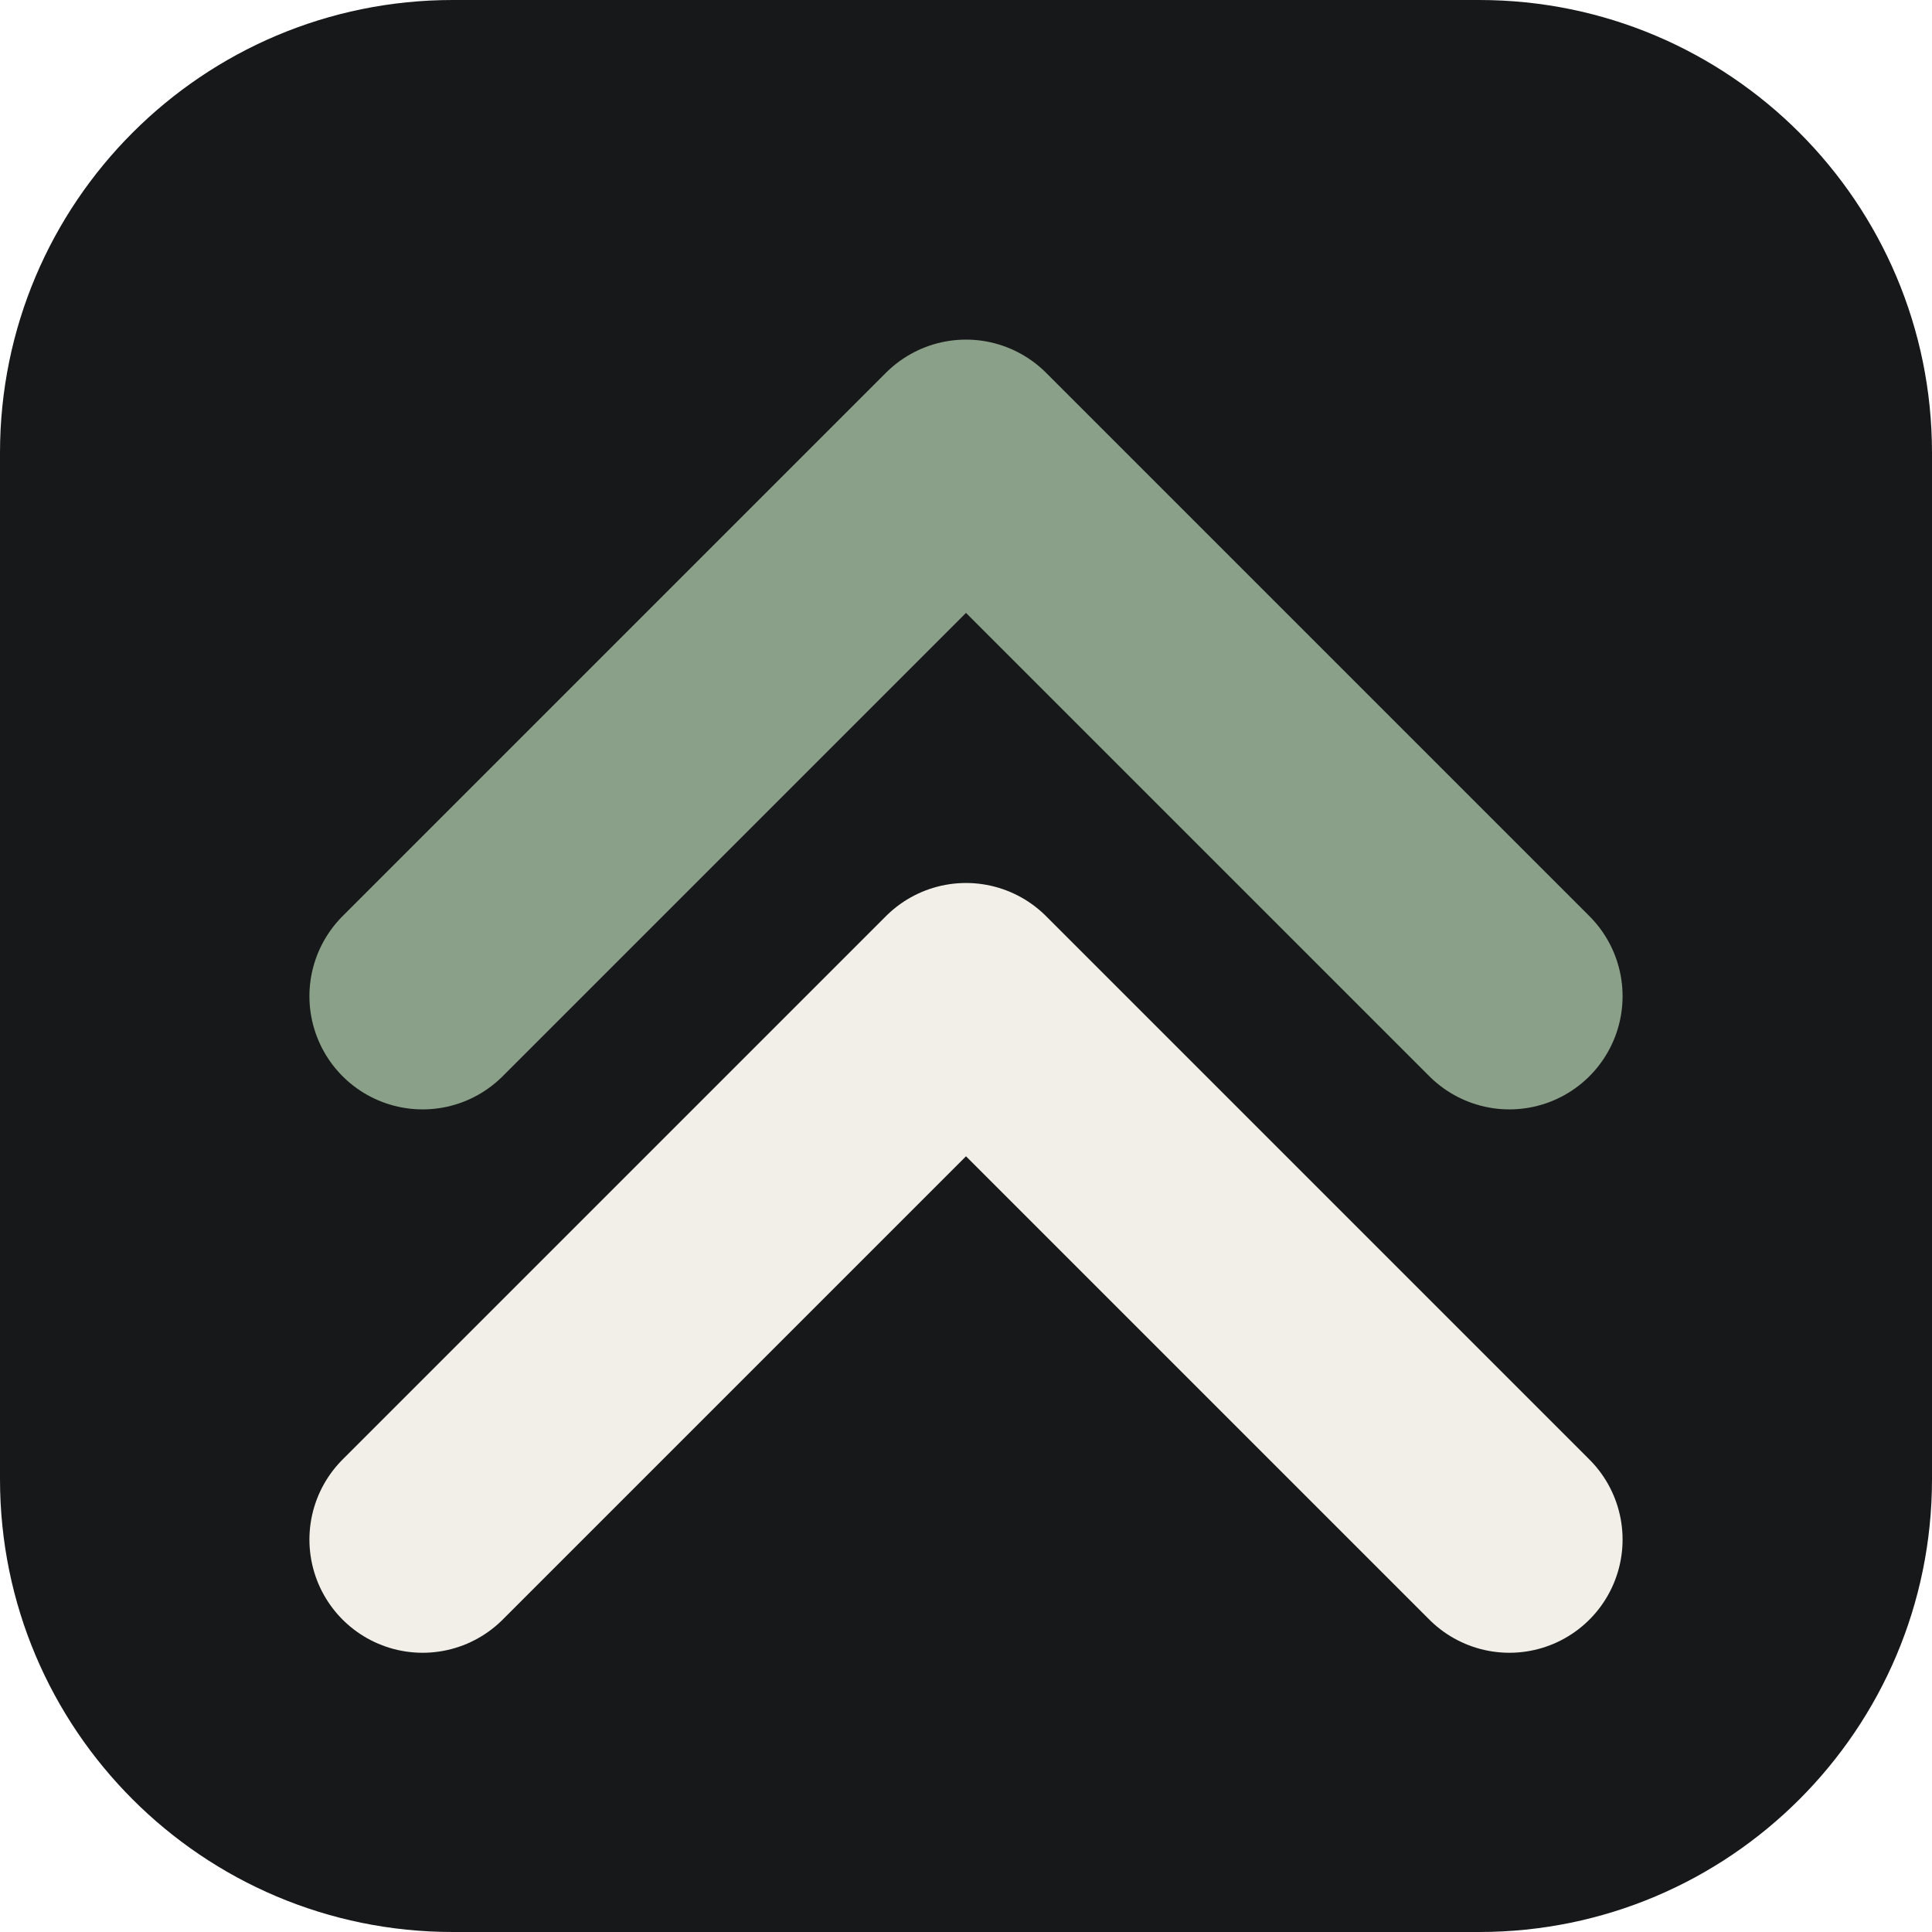
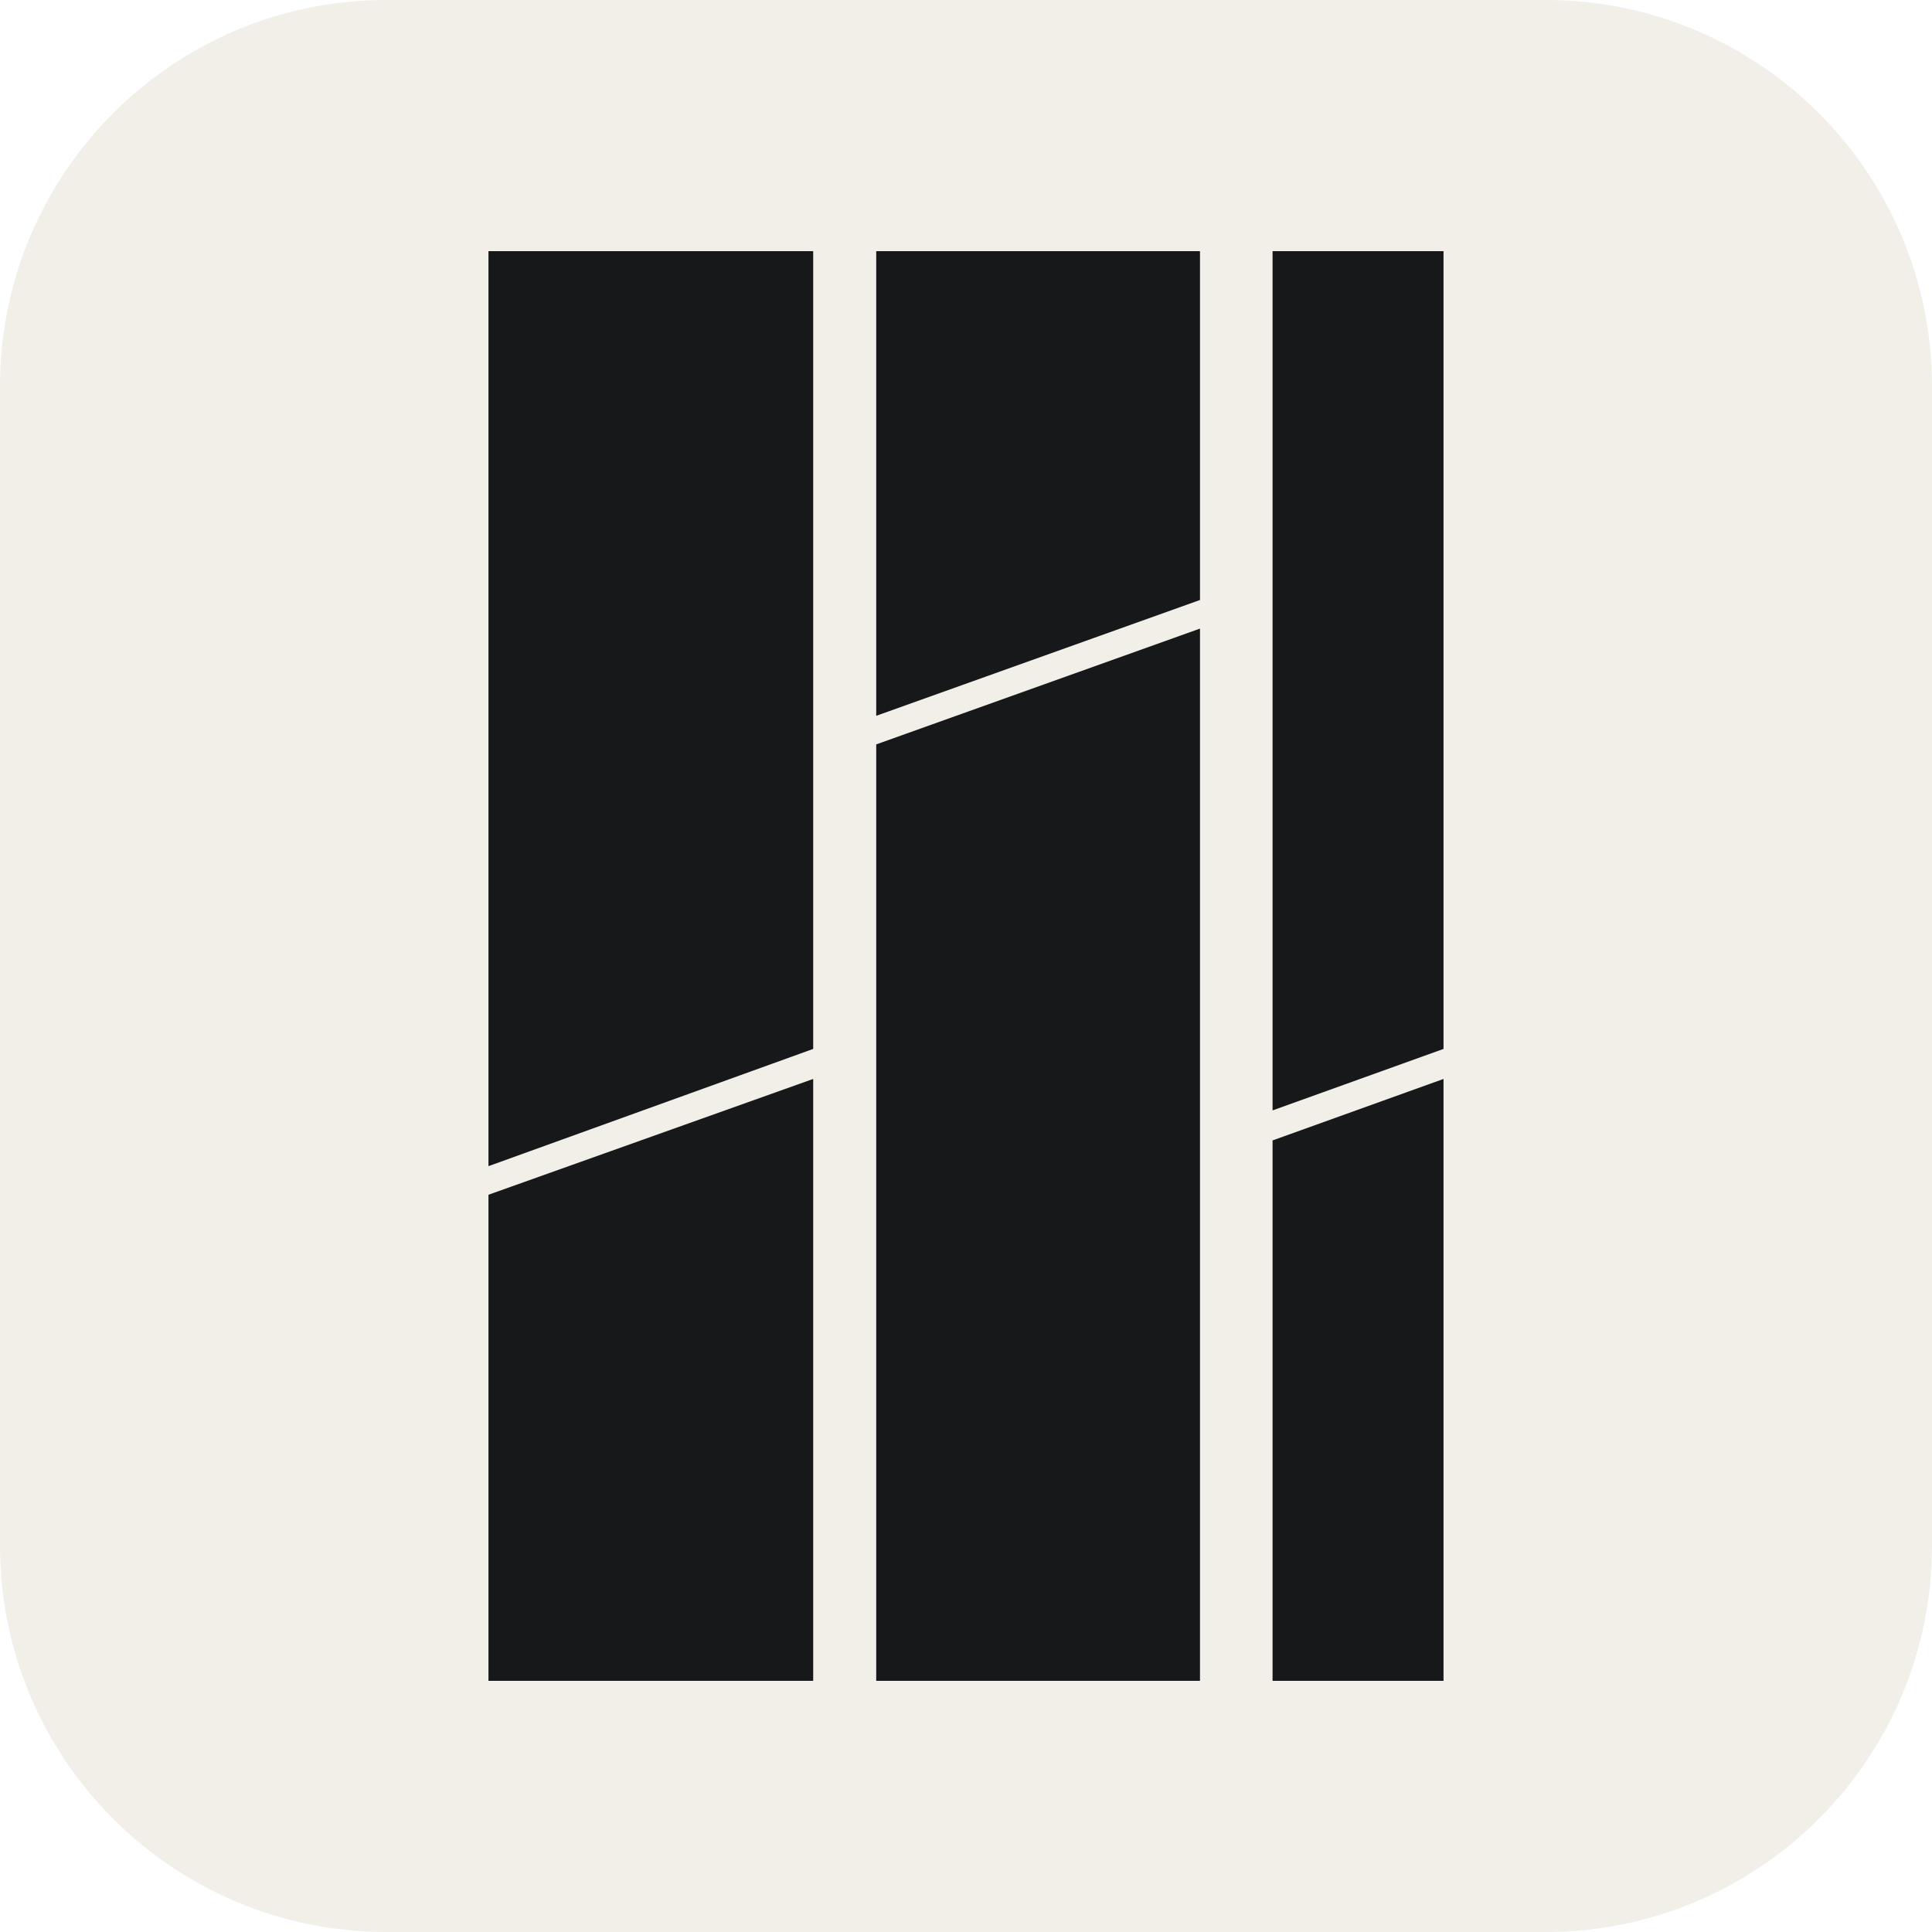
- <svg xmlns="http://www.w3.org/2000/svg" viewBox="0 0 64 64" width="64" height="64" role="img" aria-label="Pose Parquet">
-   <rect width="64" height="64" rx="15" fill="#16181a" />
-   <g fill="none" stroke-linecap="round" stroke-linejoin="round" stroke-width="7.5">
-     <path d="M14 33 L32 15 L50 33" stroke="#8ba088" />
-     <path d="M14 51 L32 33 L50 51" stroke="#f2efe8" />
+ <svg xmlns="http://www.w3.org/2000/svg" viewBox="0 0 32 32" role="img" aria-label="Pose Parquet">
+   <rect width="32" height="32" rx="6.4" fill="#f2efe8" />
+   <g transform="translate(8.0906 4.16) scale(15.8187 23.68)" fill="#16181a">
+     <path d="M0 0H0.34V0.558L0 0.64ZM0 0.66L0.34 0.579V1H0ZM0.406 0H0.745V0.244L0.406 0.325ZM0.406 0.345L0.745 0.264V1H0.406ZM0.821 0H1V0.558L0.821 0.601ZM0.821 0.622L1 0.579V1H0.821Z" />
  </g>
</svg>
